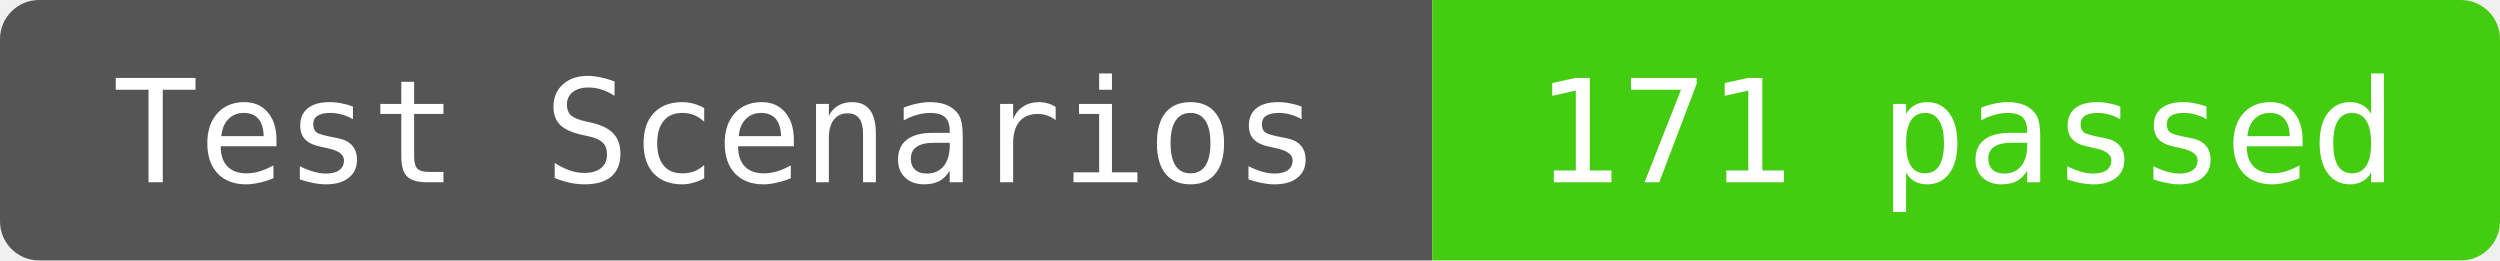
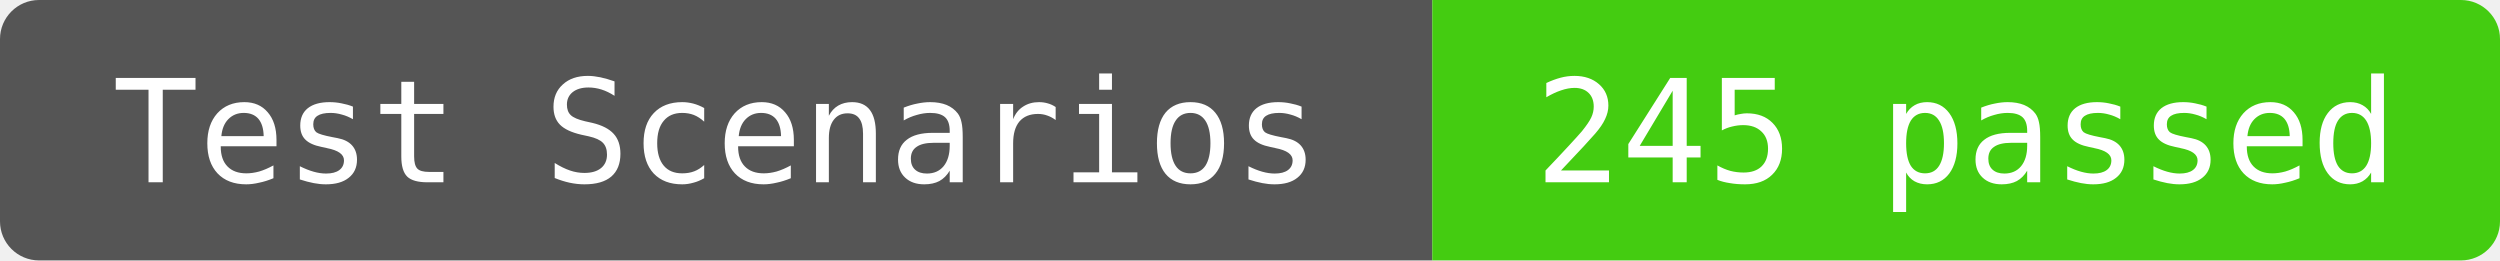
- <svg xmlns="http://www.w3.org/2000/svg" width="192" height="20" role="img" aria-label="Test Scenarios: 171 passed">
+ <svg xmlns="http://www.w3.org/2000/svg" width="192" height="20" role="img" aria-label="Test Scenarios: 245 passed">
  <clipPath id="round">
    <rect width="192" height="20" rx="3" />
  </clipPath>
  <g clip-path="url(#round)">
    <rect width="110" height="20" fill="#555" />
    <rect x="110" width="82" height="20" fill="#4c1" />
  </g>
  <g fill="#fff" text-anchor="middle" font-family="DejaVu Sans Mono,monospace" font-size="11">
    <text x="55" y="14">Test Scenarios</text>
-     <text x="151" y="14">171 passed</text>
+     <text x="151" y="14">245 passed</text>
  </g>
</svg>
